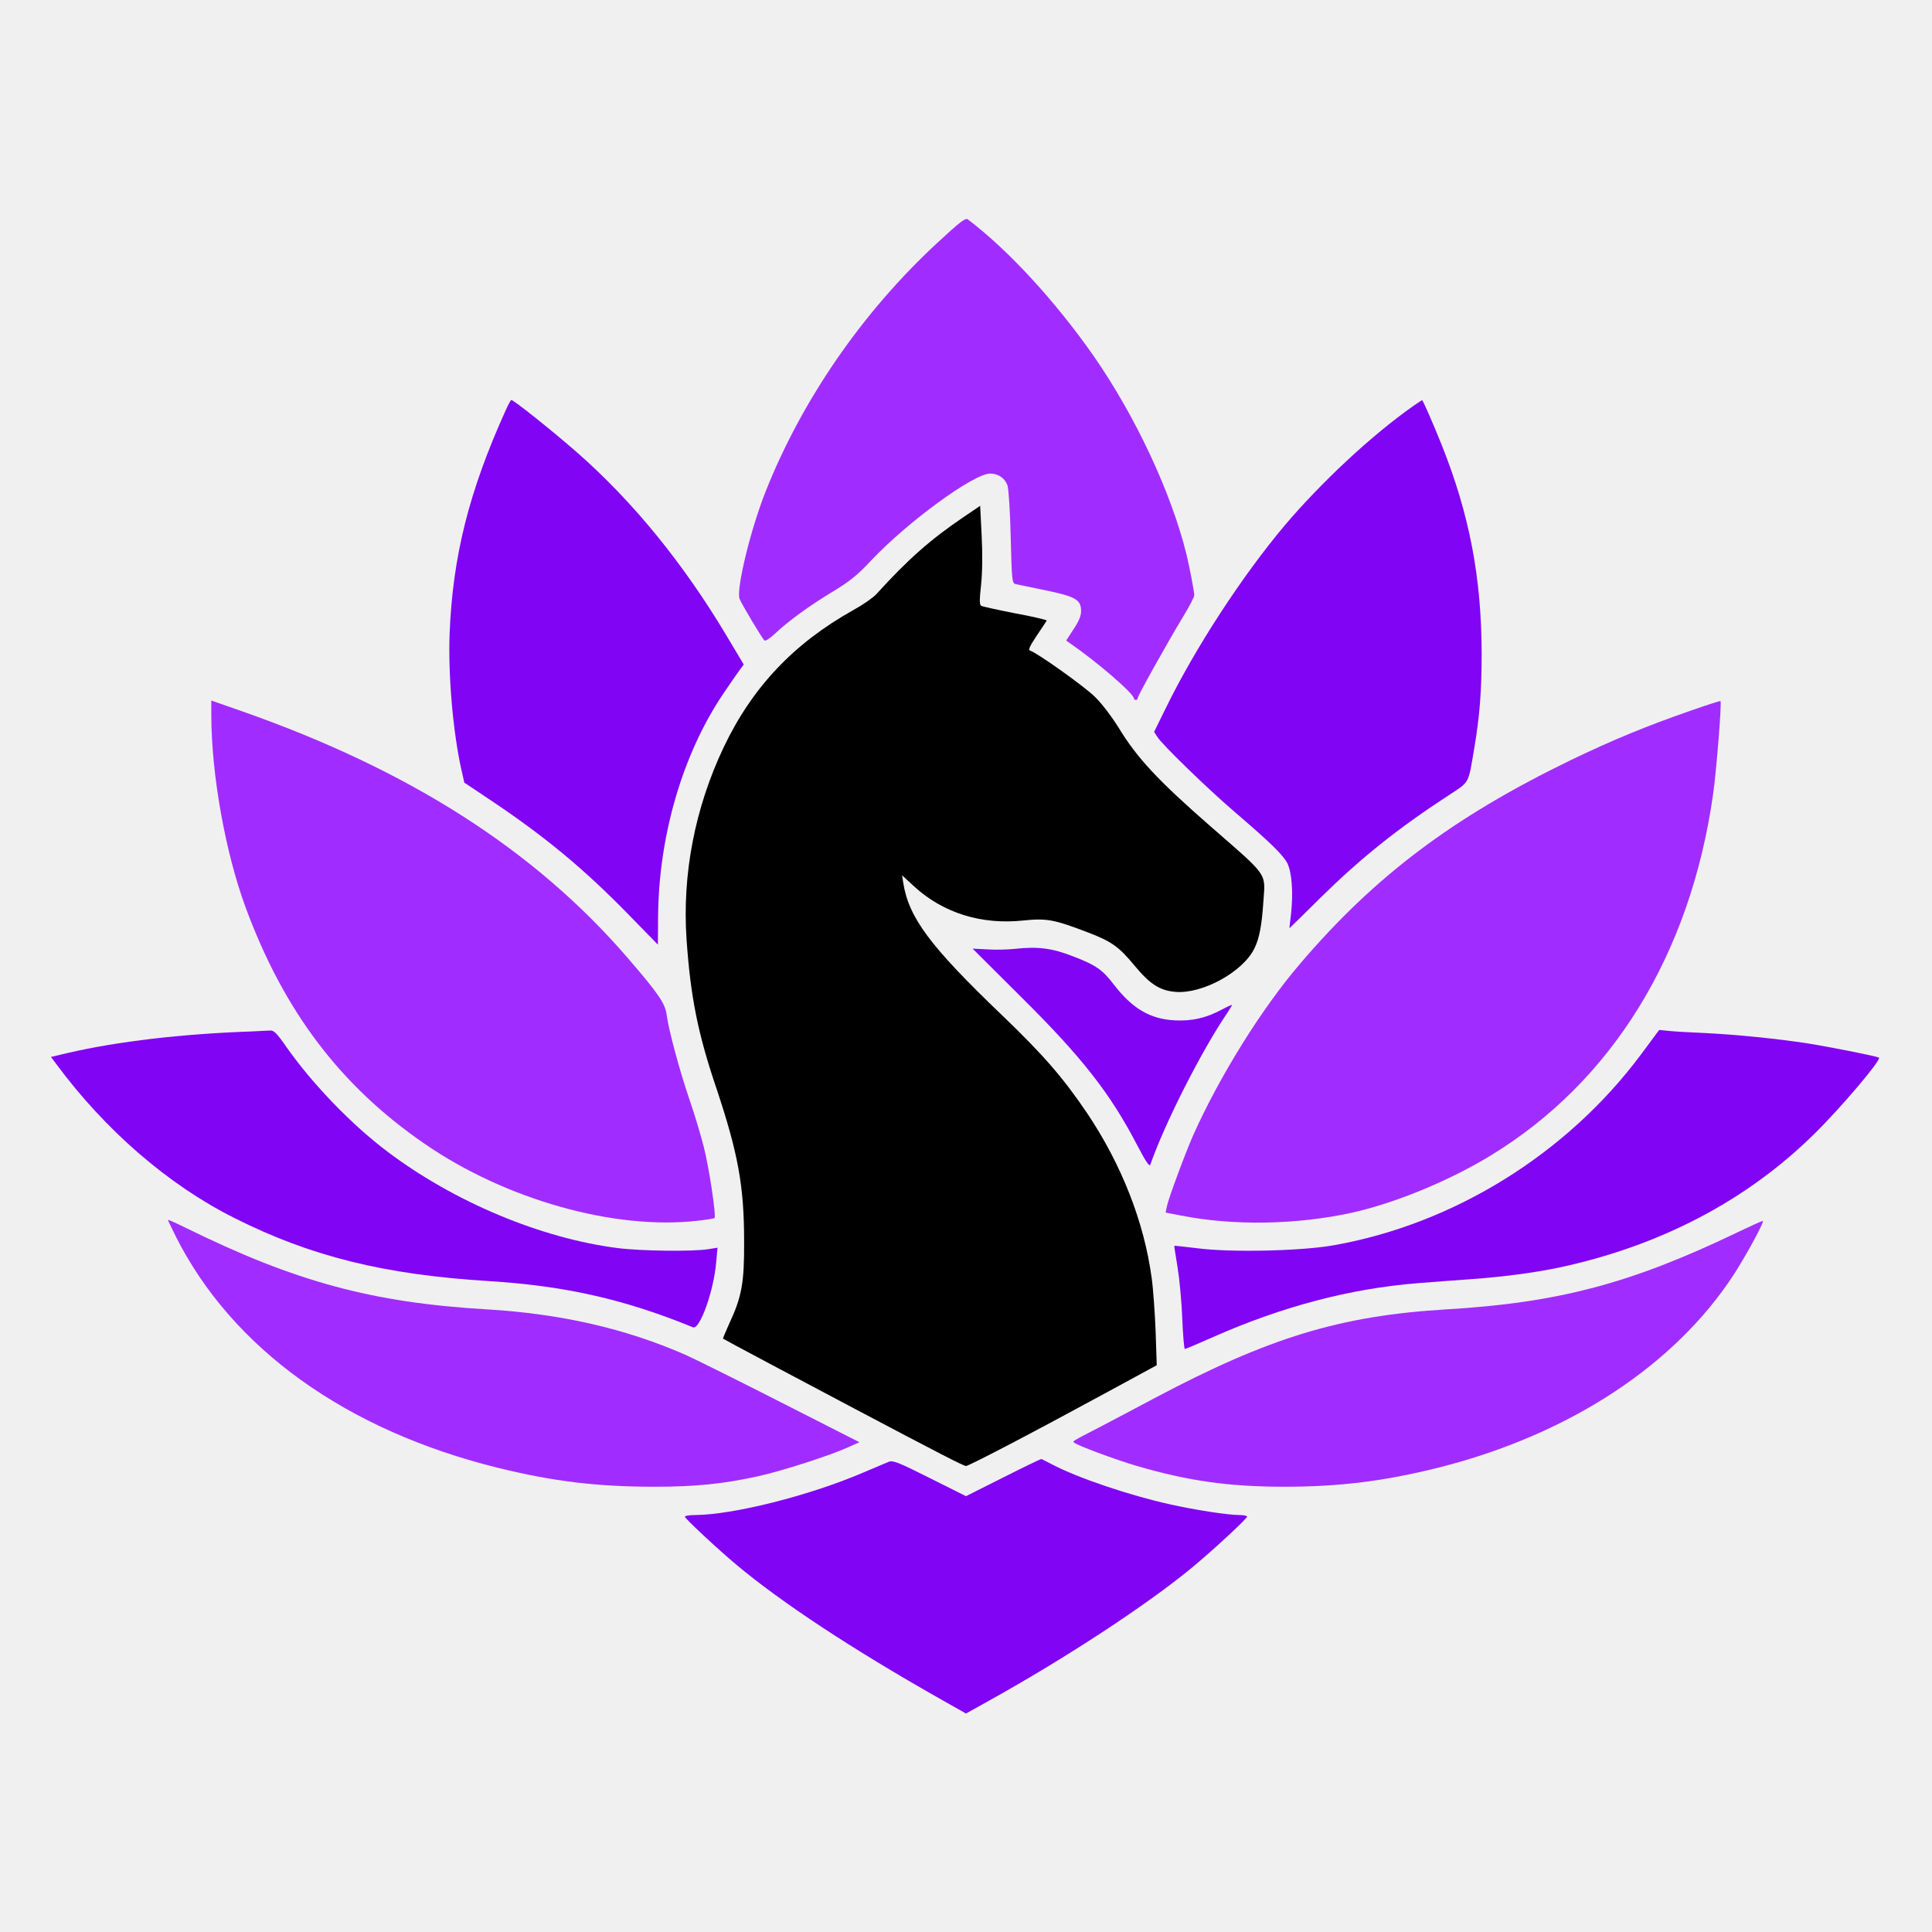
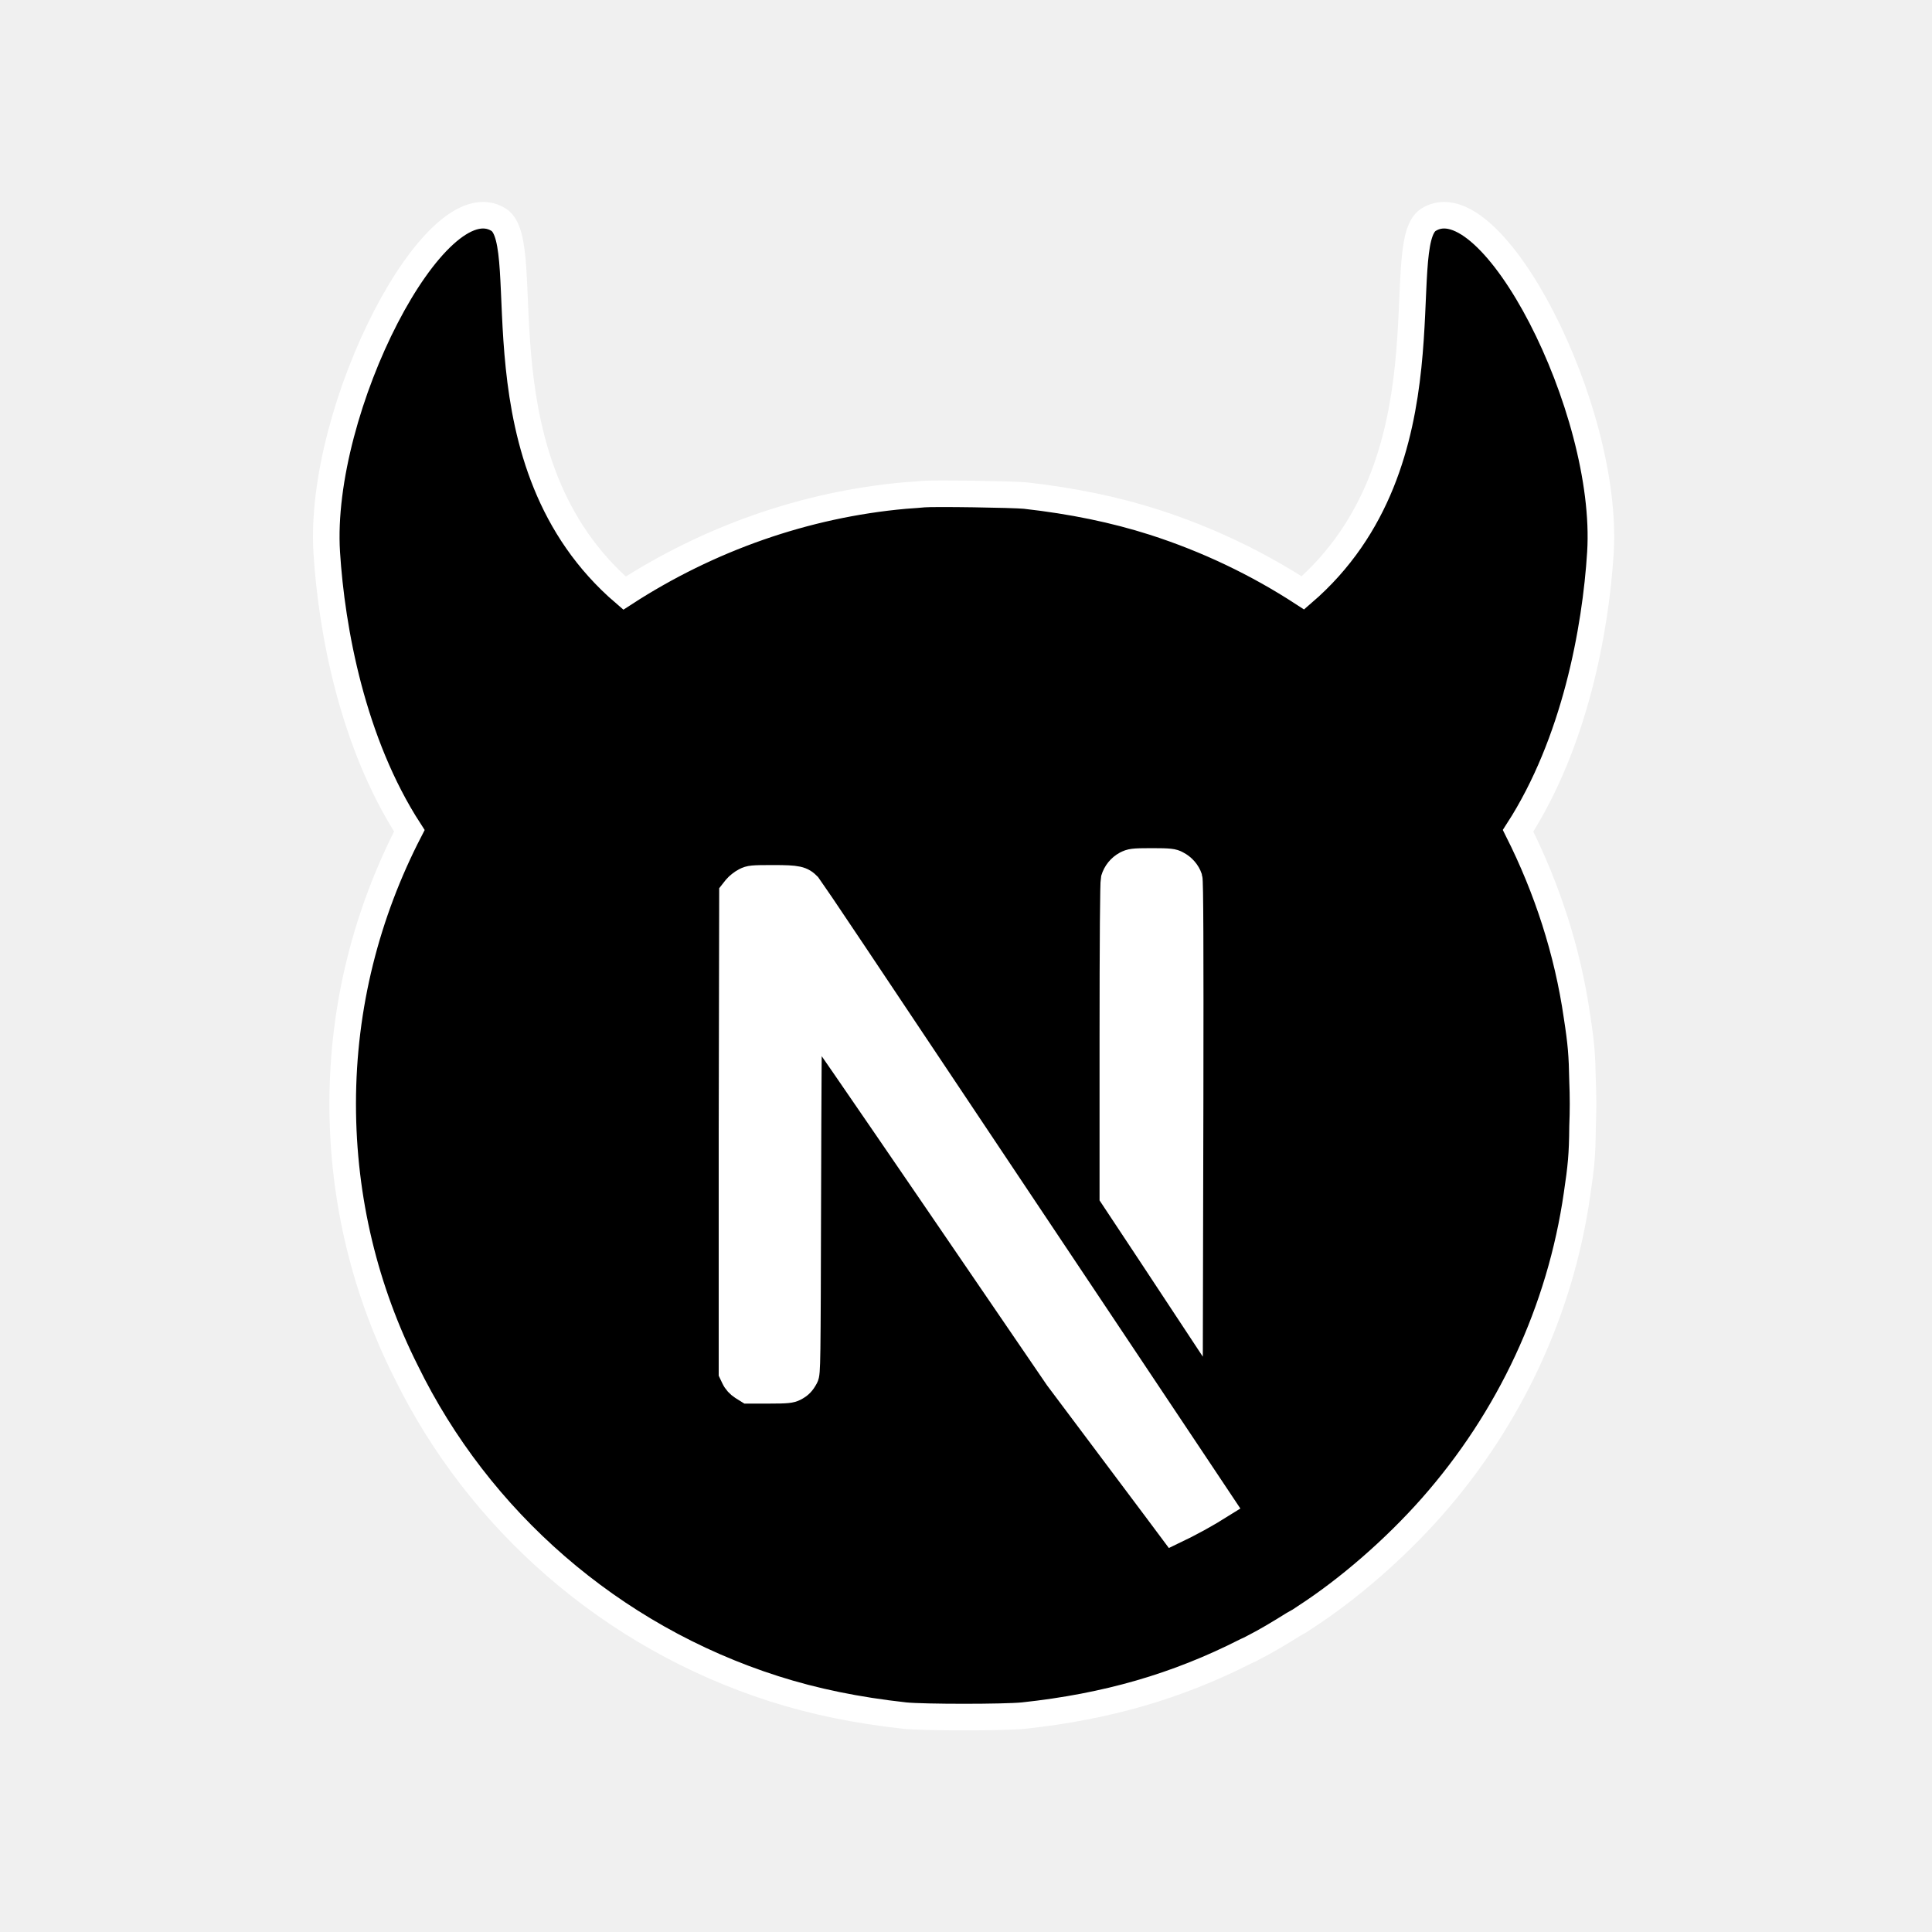
- <svg xmlns="http://www.w3.org/2000/svg" version="1.2" viewBox="0 0 1024 1024" width="1024" height="1024">
+ <svg xmlns="http://www.w3.org/2000/svg" version="1.2" viewBox="0 0 800 800" width="801" height="801">
  <style>
- 		.s0 { fill: #a12cff } 
- 		.s1 { fill: #8104f5 } 
- 		.s2 { fill: #000000 } 
+ 		.s0 { fill: #ffffff } 
+ 		.s1 { fill: #000000;stroke: #ffffff;stroke-miterlimit:100;stroke-width: 11 } 
	</style>
-   <g>
-     <path class="s0" d="m496.5 129c-39.2 36.3-71.2 82.6-90.5 131-8.2 20.5-15.9 52.4-14 57.4 1 2.7 11.6 20.4 13.1 22 0.5 0.6 2.8-0.9 5.6-3.5 7.2-6.8 18.5-15 30.8-22.4 8.9-5.4 12.8-8.5 20.2-16.4 19.1-20.3 54.3-46.1 63.1-46.1 4.3 0 7.8 2.4 9.2 6.3 0.6 1.8 1.4 14 1.7 27.5 0.6 23.5 0.7 24.3 2.7 24.8 1.2 0.2 8.3 1.8 15.9 3.3 15.9 3.3 18.7 5 18.7 11 0 2.6-1.2 5.4-4 9.6l-3.9 6 2.1 1.5c14.4 9.9 33.8 26.7 33.8 29.2 0 0.4 0.5 0.8 1 0.8 0.6 0 1-0.5 1-1 0-1.2 15.3-28.6 24.1-43.2 3.3-5.4 5.9-10.4 5.9-11.3 0-1.8-2.5-14.8-4.1-21.5-8.1-32.9-27.1-73.5-49.3-105.4-20.2-28.9-45.2-56.1-66.6-72.3-1.3-1-4.1 1.2-16.5 12.7z" />
-     <path class="s1" d="m268.1 217.3c-19.6 43.3-28.2 77.8-29.8 118.7-0.8 22.3 1.8 52.1 6.3 72.2l1.5 6.6 12.7 8.5c29.6 19.7 50.5 37 74.3 61.4l15.6 16 0.1-14.8c0.3-42.7 12.9-86 34.4-118 3.5-5.2 7.4-10.8 8.7-12.6l2.3-3.1-9.2-15.4c-22.8-38.2-49.5-70.9-78.7-96.6-12.6-11.1-34-28.2-35.3-28.2-0.3 0-1.6 2.4-2.9 5.3z" />
-     <path class="s1" d="m748.9 215.3c-21.9 15.4-48.5 40.2-68 63.2-22.6 26.9-47.3 64.7-63 96.8l-6.2 12.6 1.8 2.8c3 4.5 26 26.8 40.5 39.3 19.5 16.7 25.9 23 28.3 27.5 2.4 4.8 3.2 15.5 2 26.7-0.5 4.3-0.9 7.8-0.9 7.8 0.1 0 7.5-7.3 16.6-16.3 21.4-21 40.7-36.5 67.7-54.1 11.4-7.5 10.4-5.6 13.7-25.1 2.9-17.2 3.9-30.1 3.9-50.5-0.1-40.1-6.5-73.5-21.3-110.5-4.5-11.2-9.9-23.6-10.3-23.4-0.1 0-2.2 1.4-4.8 3.2z" />
-     <path class="s2" d="m510.5 274.2c-17.4 11.8-29.2 22.2-46 40.7-1.6 1.8-7.2 5.7-12.3 8.5-31.5 17.6-53.5 40.9-68.6 72.6-15.3 32.2-22.1 67.5-19.7 102.1 2.1 30 5.9 49.4 15.7 78.4 11.6 34.7 14.8 52.1 14.8 81.5 0.1 21.9-1.2 29.3-8 43.8-1.9 4.2-3.3 7.6-3.2 7.7 0.4 0.4 42.4 22.7 70.8 37.7 43.9 23.2 56.7 29.8 58 29.8 1.5 0 34.3-17.1 73.3-38.3l27.8-15.1-0.6-18.1c-0.4-9.9-1.3-22.6-2.1-28.2-4-29.6-15.9-60-34.2-87.3-12.8-18.9-23.2-30.9-45.3-52.1-38.1-36.5-49.3-51.6-52.2-70.2l-0.6-3.8 6.5 6c15.3 14 35.5 20.3 57.6 18 12.6-1.3 16.4-0.6 34.4 6.3 12.6 4.8 16.5 7.6 24.9 17.8 8 9.6 13.2 13 21.4 13.7 14.3 1.3 36-10.6 42-23.1 2.6-5.3 3.9-12.3 4.7-24.6 1.1-15.7 3-13-28.1-40.1-27.8-24.3-38.8-36.1-48.6-52.2-3.6-5.8-8.9-12.8-12.5-16.3-5.4-5.4-30.5-23.3-34.5-24.6-1-0.3-0.1-2.4 3.6-7.9 2.8-4.1 5.1-7.7 5.3-8 0.1-0.3-7.3-2.1-16.6-3.8-9.2-1.8-17.4-3.6-18.1-4-1-0.6-1-2.9-0.1-11.2 0.7-6.7 0.8-16 0.3-26.1l-0.8-15.7z" />
-     <path class="s0" d="m112 379.4c0.1 31.5 7.5 72.6 18.2 101.6 20.3 55 50.3 94.6 94.8 125.2 43.1 29.7 100.8 45.9 144.9 40.8 4.6-0.5 8.6-1.2 8.8-1.4 1-1-2.9-26.9-5.7-37.8-1.6-6.2-4.9-17.4-7.5-24.8-5.3-15.5-11.1-37.1-12.1-44.8-0.8-6.4-4.2-11.3-20.9-30.7-49.3-57.1-115.6-99.4-204.2-130.5l-16.3-5.7z" />
-     <path class="s0" d="m896 376.7c-23.6 8.2-41.5 15.6-63.5 26.2-62.5 30.3-103.9 61.5-143.6 108.1-20.4 23.9-42.4 59.3-56.4 90.5-4.1 9.2-13.3 34-14 37.8l-0.7 3.4 8.4 1.6c27.3 5.4 60.6 4.9 89.7-1.4 22.9-5 51.8-16.8 74.1-30.4 64.3-39.1 105.8-106.4 117.9-191 1.9-13.1 4.7-49.3 4-49.9-0.2-0.2-7.4 2.1-15.9 5.1z" />
-     <path class="s1" d="m538 502.9c-3.6 0.4-10.1 0.6-14.5 0.3l-8-0.4 25.5 25.4c32.7 32.4 47.6 51.5 61.9 79.1 4.4 8.4 6.3 11.2 6.8 10 7.4-21.4 27-60.1 40.5-80 1.5-2.3 2.8-4.4 2.8-4.6 0-0.3-2.4 0.8-5.2 2.3-8.6 4.6-16 6.3-25.3 5.8-12.9-0.7-22.3-6.2-32.1-18.9-6.1-8-9.6-10.4-21.6-15-11.2-4.4-18.8-5.3-30.8-4z" />
-     <path class="s1" d="m133 546.7c-37 1.3-70.6 5.3-96.7 11.3l-9.3 2.2 2.7 3.6c26.1 35.3 59.7 64.4 94.8 81.9 40.4 20.3 79.4 29.9 134.5 33.3 40.5 2.5 72.2 9.7 108.3 24.5 3.6 1.5 11.1-19.5 12.3-34.6l0.7-7.6-4.9 0.8c-8.2 1.3-35.6 1-48.1-0.6-40.6-5.2-86.5-24.4-121.8-51-18.9-14.2-39.6-35.6-53.5-55.3-5.4-7.8-6.9-9.2-9-9-1.4 0.1-5.9 0.3-10 0.5z" />
-     <path class="s1" d="m869.6 559.1c-39.1 52.4-98.9 89.6-162.6 100.9-17.1 3.1-55 3.9-72.4 1.6-6.6-0.8-12.1-1.4-12.2-1.3-0.1 0.1 0.7 5.1 1.7 11.2 1 6 2.2 18.3 2.5 27.2 0.4 9 1 16.3 1.4 16.3 0.4 0 7.2-2.9 15.1-6.4 36.7-16.2 72.4-25.6 108.4-28.5 7.2-0.6 19.8-1.5 28-2.1 17.8-1.3 33.4-3.4 46.5-6.1 53.6-11.4 99.4-35.3 135.4-70.7 14-13.7 35.8-39.4 34.5-40.6-0.7-0.7-25.5-5.6-37.9-7.6-16.3-2.5-38.1-4.7-55-5.5-7.4-0.3-15.8-0.8-18.6-1.1l-5-0.5z" />
-     <path class="s0" d="m89 646.6c0 0.2 1.9 4.1 4.1 8.6 29.9 59.5 90.3 102.9 170.9 122.8 29.3 7.2 52.5 10 83.2 10 21.5 0 36.2-1.5 54.8-5.6 12.6-2.8 38.1-11 47.5-15.3l6-2.7-41.5-21.1c-22.8-11.6-45.7-23-50.9-25.3-31.5-13.8-65.9-21.7-105-24-60.9-3.6-101.5-14.6-159.8-43.3-5.1-2.5-9.3-4.4-9.3-4.1z" />
-     <path class="s0" d="m921 653.1c-56.3 27.1-95 37.4-154.5 40.9-56.2 3.4-93.7 14.8-154.5 47-7.4 4-20 10.6-28 14.8-16.4 8.5-15.5 8-14.7 8.8 1.4 1.4 21.4 8.9 33.3 12.4 27.1 7.9 48.7 11 78 11 29.3 0 52.9-2.9 81.7-10.1 69.2-17.4 125.5-54.2 157-102.9 6.6-10.3 16.2-28 15-27.9-0.4 0-6.4 2.7-13.3 6z" />
-     <path class="s1" d="m531.7 783.1l-19.7 9.9-19.2-9.6c-16.9-8.5-19.6-9.5-21.8-8.6-1.4 0.6-7.4 3.1-13.5 5.7-28.7 12.3-69 22.4-89.2 22.5-2.9 0-5.3 0.4-5.3 0.9 0 0.9 16.8 16.6 27 25.2 24.1 20.2 61.4 44.8 108.2 71.3l13.8 7.8 12.2-6.8c40.7-22.6 83.5-50.7 107.3-70.3 11.6-9.6 29.5-26.2 29.5-27.3 0-0.4-1.9-0.8-4.1-0.8-6 0-23.6-2.7-36.9-5.7-21.3-4.7-48.8-14-62.1-21-3-1.5-5.6-2.9-5.9-3-0.3-0.1-9.4 4.3-20.3 9.8z" />
+   <g id="Layer 1">
+     <path id="Shape 1" fill-rule="evenodd" class="s0" d="m556.9 260.6v392.6h-311v-392.6z" />
+     <path class="s1" d="m424.5 205.2c19.6 2.2 37 5.8 53.3 11 22.1 7.1 42.8 17 61.7 29.3 62.7-54 36.2-144.5 52-154.5 26-16.4 74.9 77.9 71.2 137.8-2 32-10.6 78.8-34.1 115.2 12 23.9 20.5 49.8 24.4 76.9 1.7 11 2.1 15.8 2.3 26.7q0.2 4.7 0.2 9.5 0 4.6-0.2 9.3c-0.1 12-0.6 16.7-2.3 28.2-6.9 47.9-27.8 92.8-60.2 129.5-15.3 17.3-34.5 34-52.6 45.7l-2.1 1.4-2.5 1.4c-5.6 3.5-11.2 6.9-17.1 9.9-0.6 0.3-1.5 0.8-2.5 1.2-28.7 14.6-57.8 23-92.3 26.7-7.8 0.8-41.3 0.8-49 0-19.9-2.2-37.5-5.8-54.1-11.1-67.7-21.6-122.5-70-152.5-131.4-16.8-33.4-26.2-71-26.2-110.8 0-40.7 10-79 27.6-113.1-23.6-36.4-32.2-83.2-34.2-115.2-3.7-59.9 45.2-154.2 71.2-137.8 15.8 10.1-10.8 100.7 52.1 154.6 34.7-22.5 74.7-36.7 116.1-40.4 3.2-0.2 6.6-0.5 7.7-0.6 4.2-0.4 37.3 0.1 42.1 0.6zm73 405.2c-22.3-33.5-67.8-101.5-101.1-151.4-33.2-49.8-61-91.3-61.7-92.1-2.7-2.8-4.4-3.2-14.6-3.2-8.7 0-9.5 0.1-11.5 1.1-1.2 0.6-3 2-3.8 3l-1.5 1.9-0.2 99.4v99.3l1 2.1c0.7 1.5 1.9 2.8 3.3 3.7l2.4 1.5h8.7c7.5 0 8.9-0.2 10.5-1 2.1-1.1 3.1-2.1 4.4-4.5 0.9-1.7 0.9-4.6 1.1-76 0.1-40.7 0.3-74.1 0.5-74 0.2 0 23.4 33.7 51.7 75.1l51.3 75.1 41 54.7q3.4 4.6 6.7 9 10.5-5 20.2-11.1zm-20.6-253.7c-7.9 0-8.6 0.2-10.6 1.2-2.4 1.3-4.2 3.5-5 6.2-0.3 1.2-0.5 24.7-0.5 66.5v64.8l15.9 24 15.9 24.1 0.2-89c0.1-62.1 0-89.6-0.4-90.9-0.8-2.4-2.7-4.6-5.1-5.8-1.6-0.9-2.9-1.1-10.4-1.1z" />
+     <g>
+ 		</g>
  </g>
</svg>
